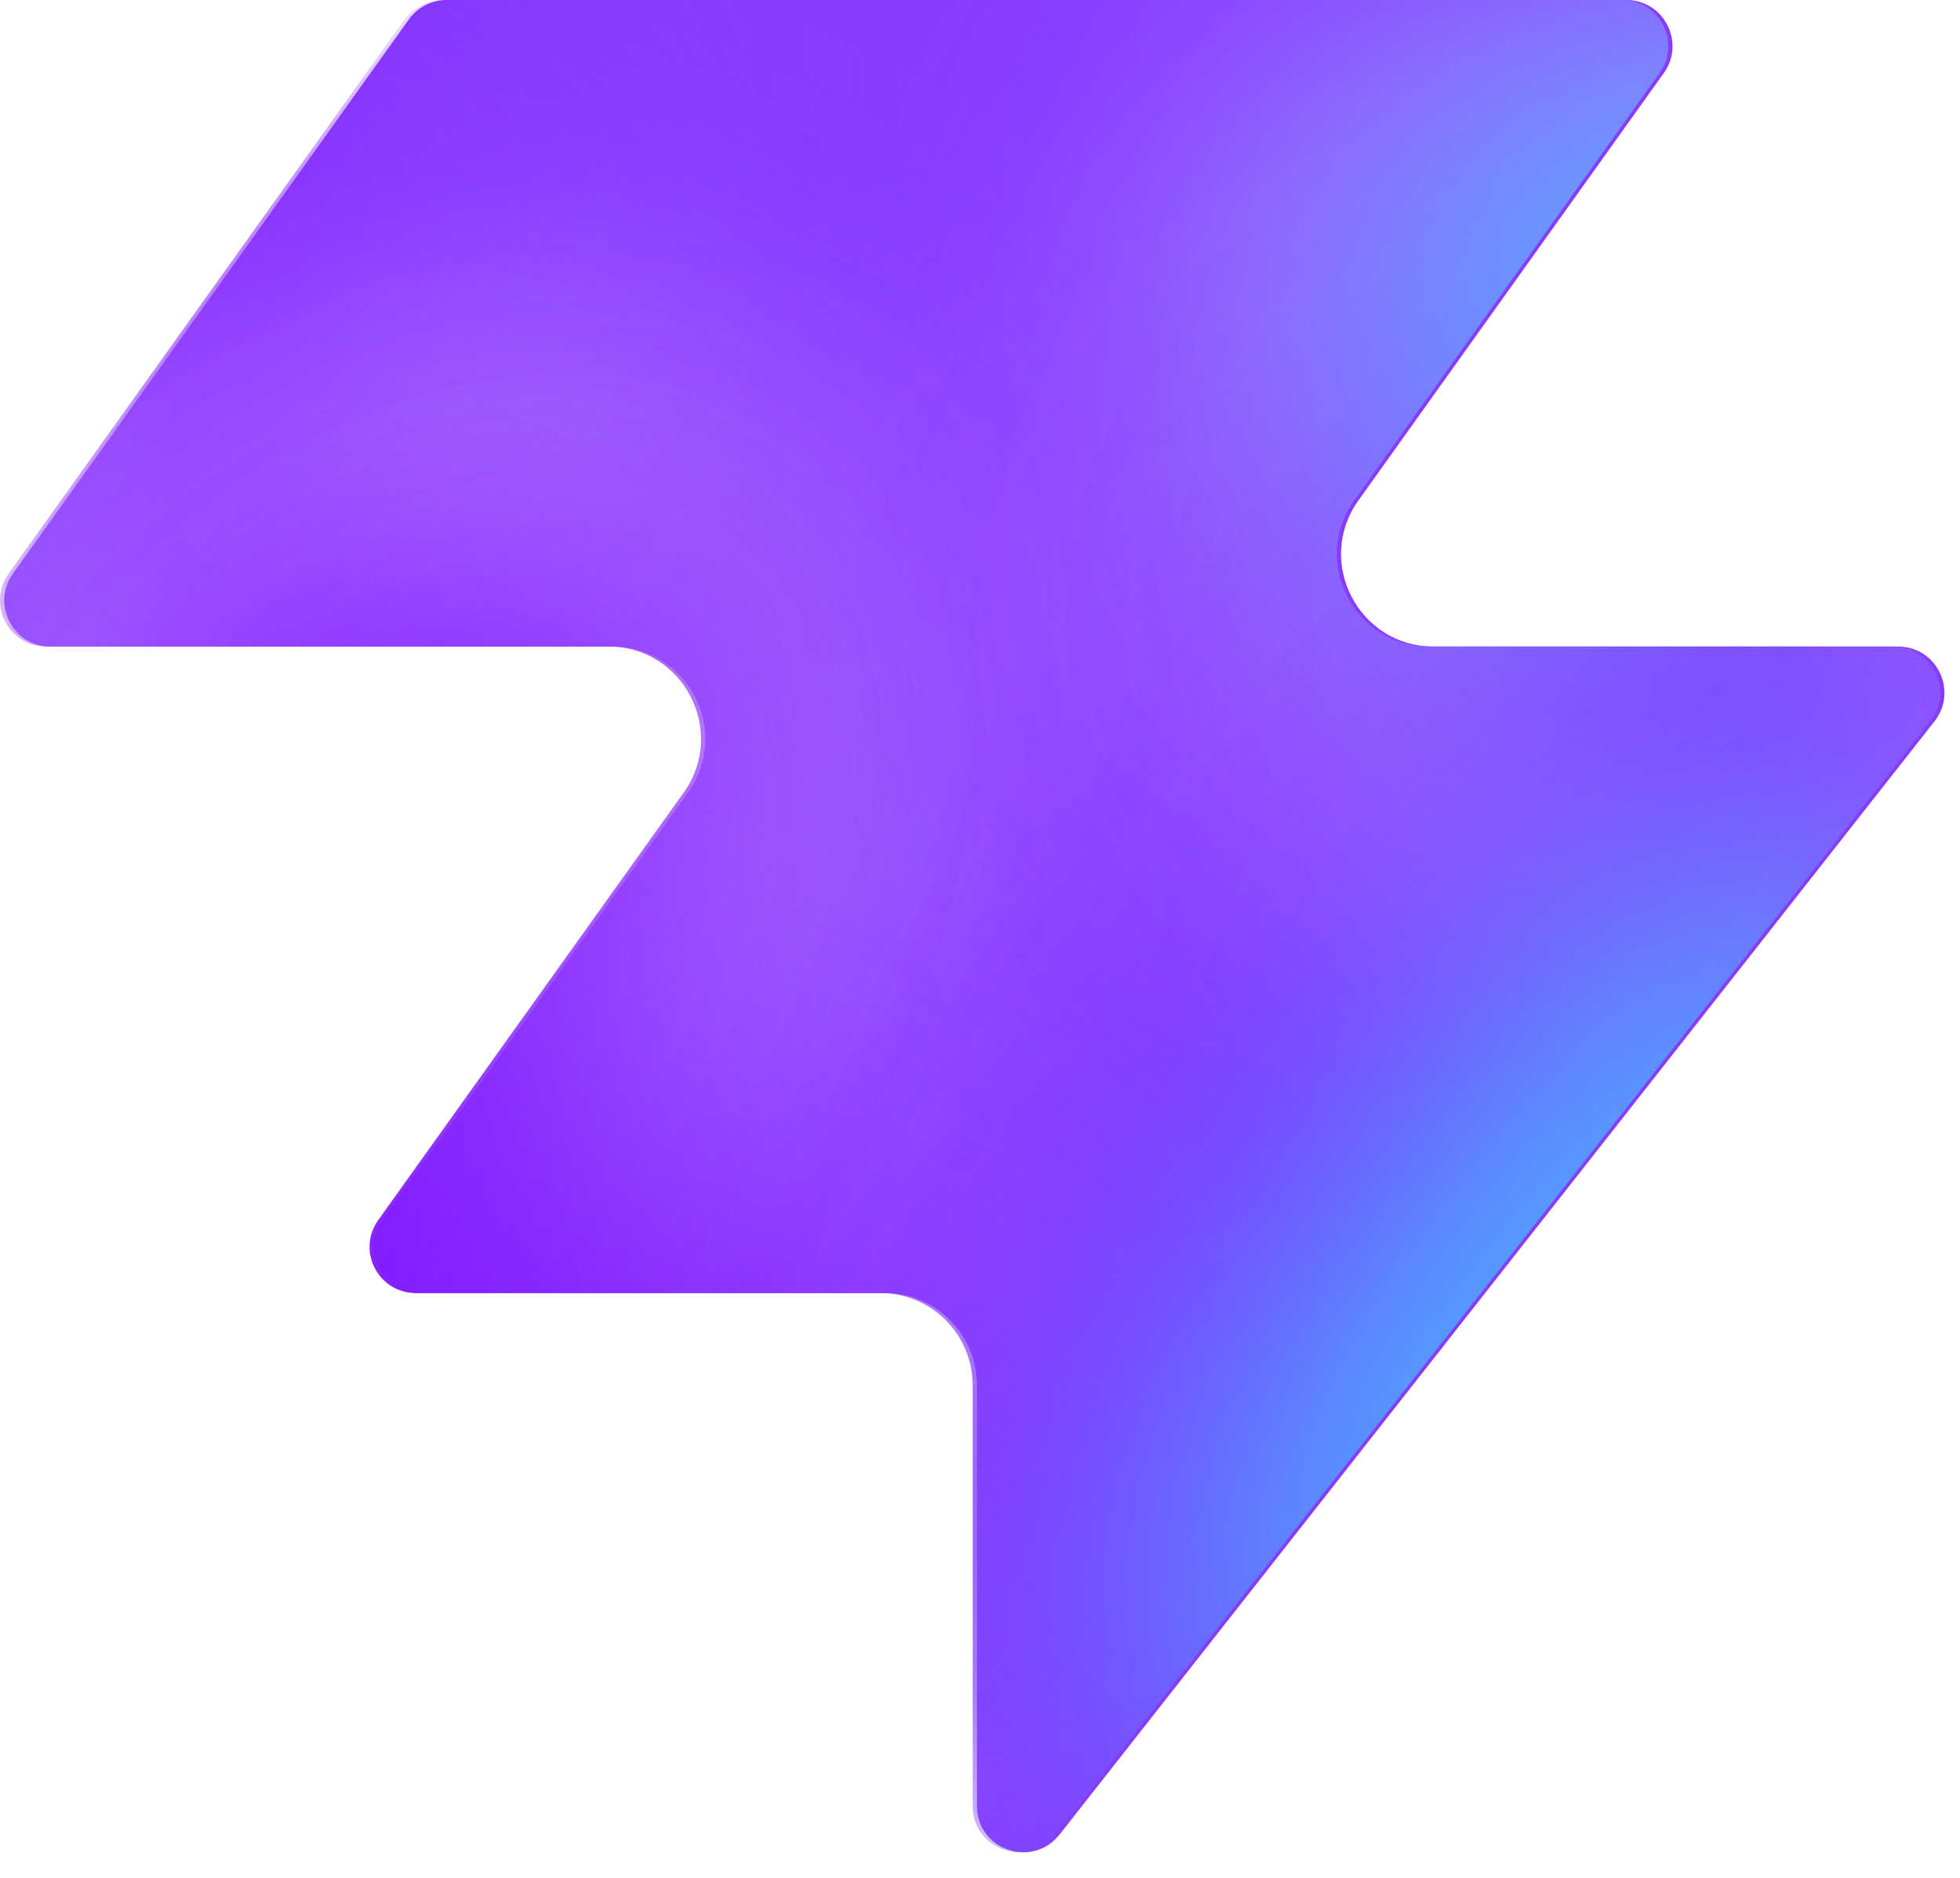
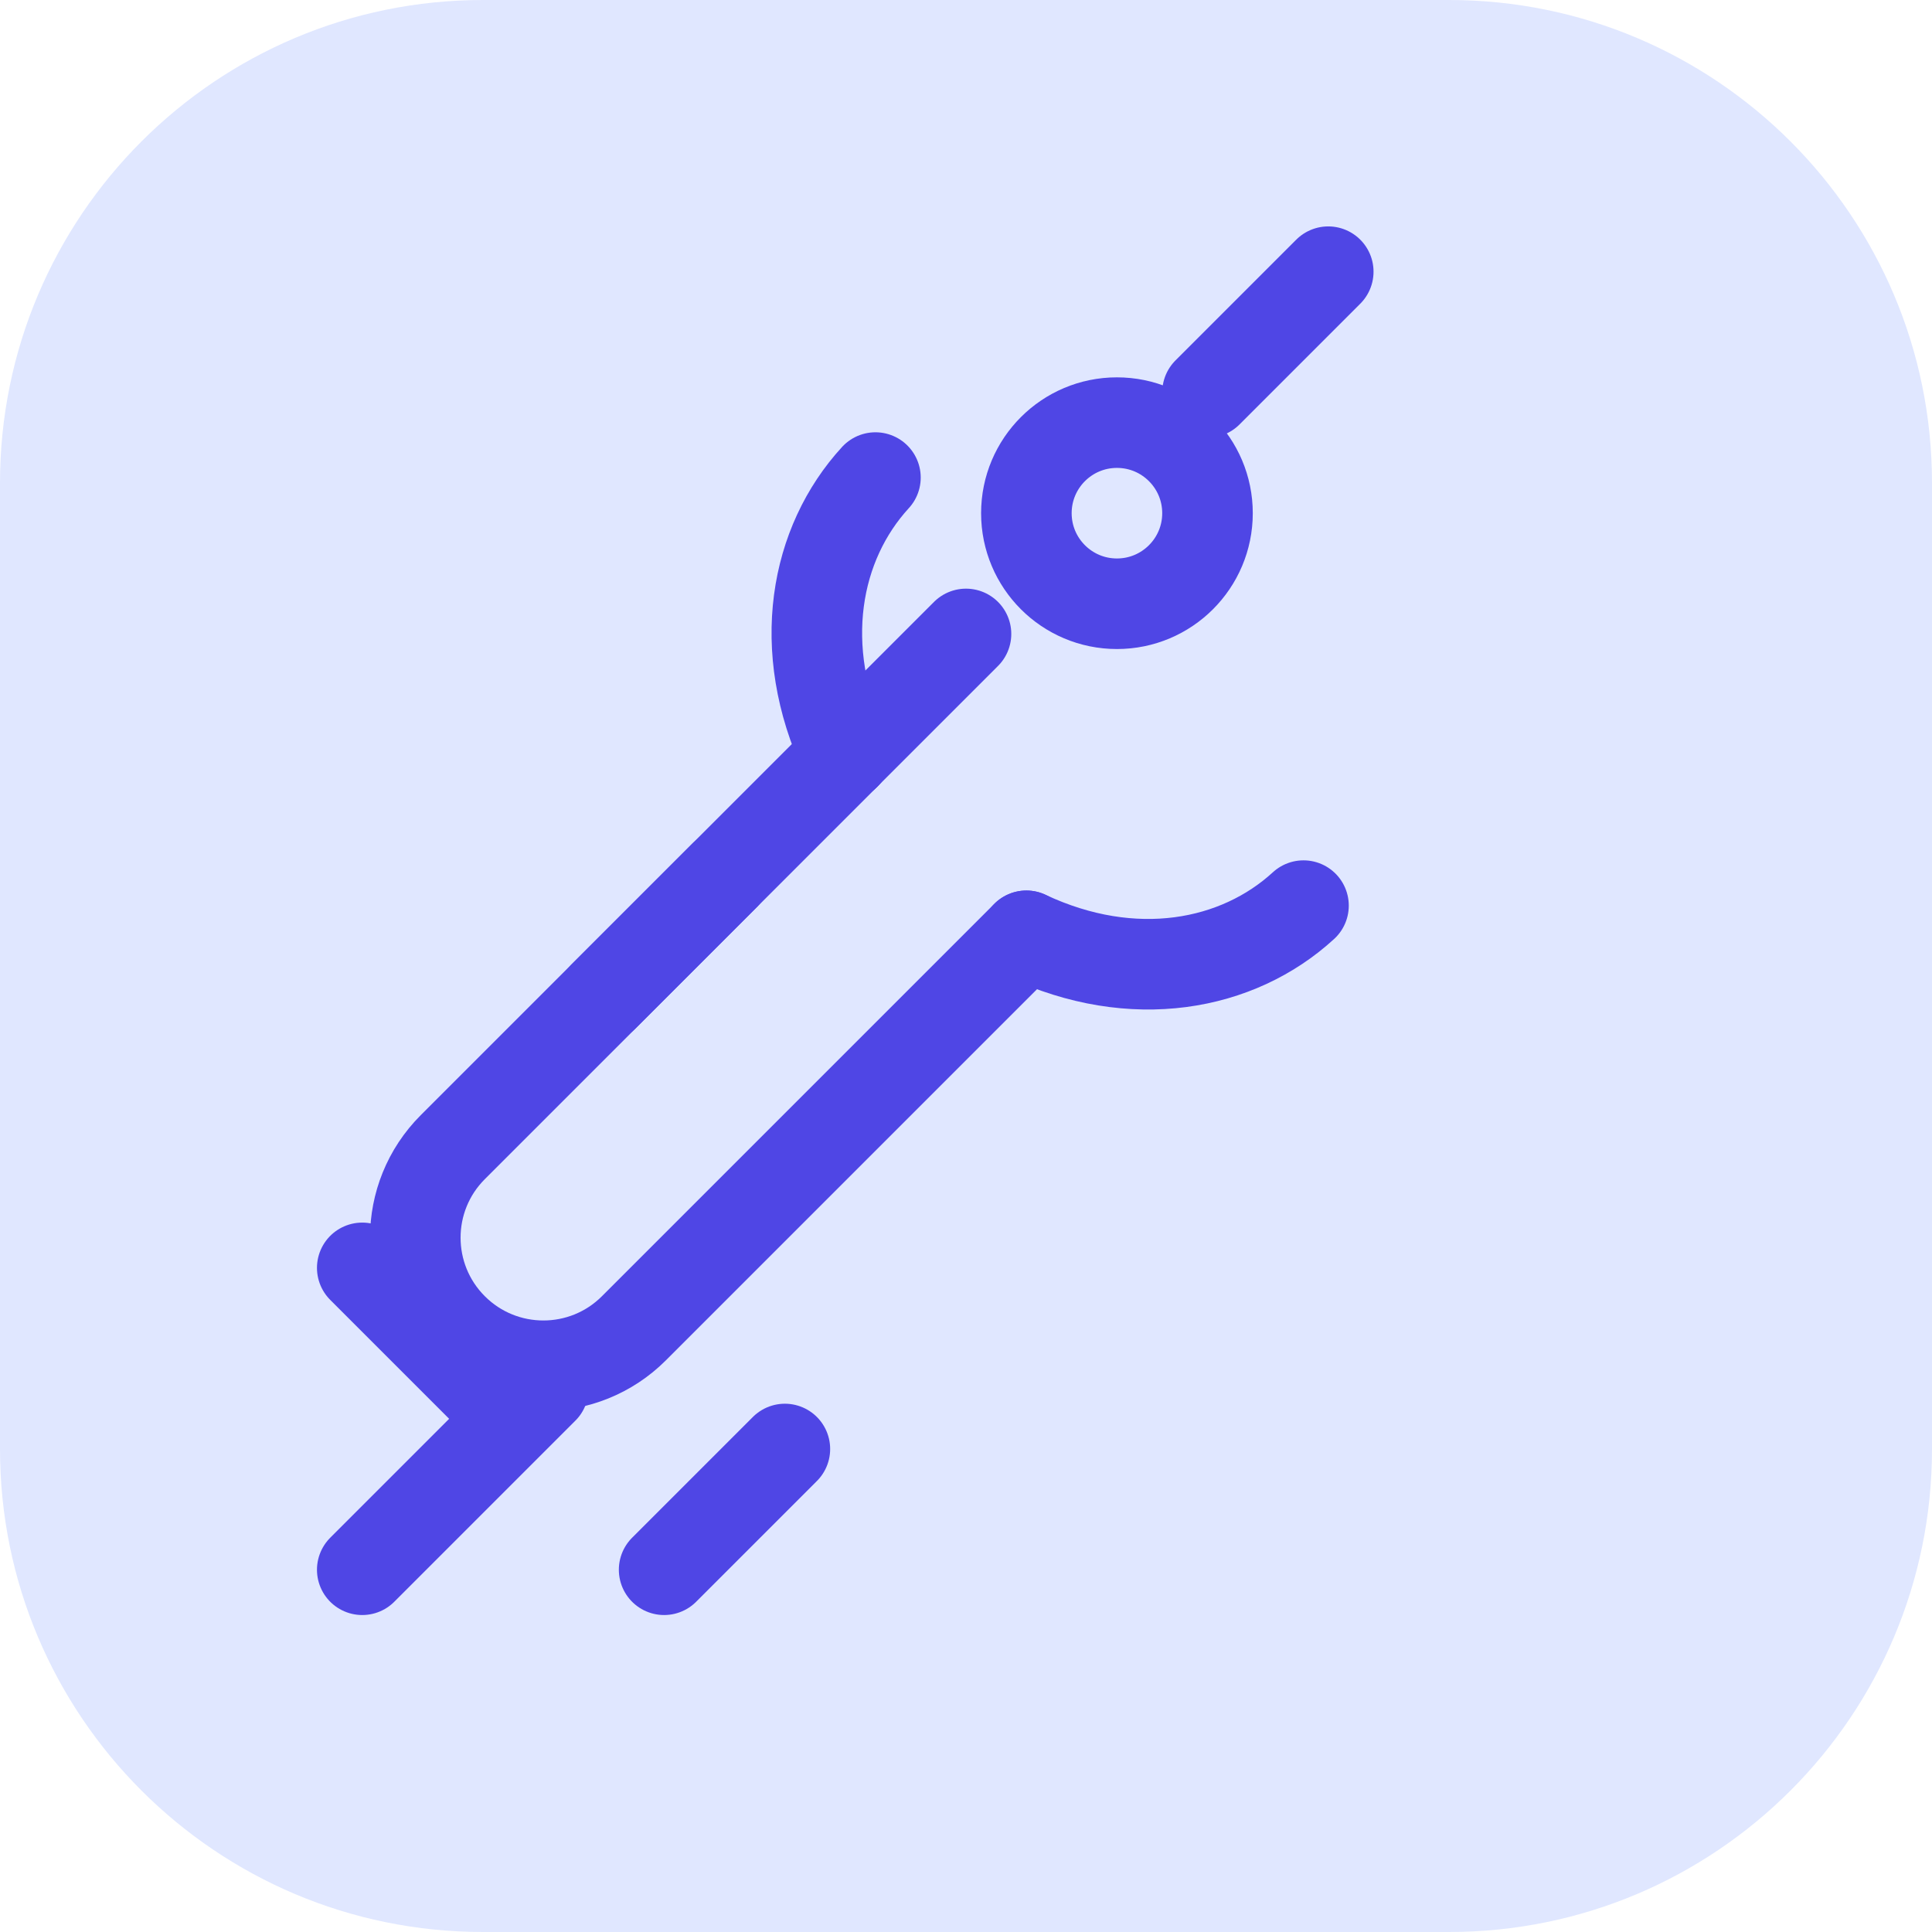
- <svg xmlns="http://www.w3.org/2000/svg" width="48" height="46" fill="none" viewBox="0 0 48 46">
-   <path fill="#863bff" d="M25.946 44.938c-.664.845-2.021.375-2.021-.698V33.937a2.26 2.26 0 0 0-2.262-2.262H10.287c-.92 0-1.456-1.04-.92-1.788l7.48-10.471c1.07-1.497 0-3.578-1.842-3.578H1.237c-.92 0-1.456-1.04-.92-1.788L10.013.474c.214-.297.556-.474.92-.474h28.894c.92 0 1.456 1.04.92 1.788l-7.48 10.471c-1.07 1.498 0 3.579 1.842 3.579h11.377c.943 0 1.473 1.088.89 1.83L25.947 44.94z" style="fill:#863bff;fill:color(display-p3 .525 .23 1);fill-opacity:1" />
-   <mask id="a" width="48" height="46" x="0" y="0" maskUnits="userSpaceOnUse" style="mask-type:alpha">
-     <path fill="#000" d="M25.842 44.938c-.664.844-2.021.375-2.021-.698V33.937a2.26 2.26 0 0 0-2.262-2.262H10.183c-.92 0-1.456-1.04-.92-1.788l7.48-10.471c1.07-1.498 0-3.579-1.842-3.579H1.133c-.92 0-1.456-1.04-.92-1.787L9.91.473c.214-.297.556-.474.92-.474h28.894c.92 0 1.456 1.04.92 1.788l-7.48 10.471c-1.07 1.498 0 3.578 1.842 3.578h11.377c.943 0 1.473 1.088.89 1.832L25.843 44.94z" style="fill:#000;fill-opacity:1" />
-   </mask>
-   <g mask="url(#a)">
-     <g filter="url(#b)">
-       <ellipse cx="5.508" cy="14.704" fill="#ede6ff" rx="5.508" ry="14.704" style="fill:#ede6ff;fill:color(display-p3 .927 .903 1);fill-opacity:1" transform="matrix(.00324 1 1 -.00324 -4.47 31.516)" />
-     </g>
-     <g filter="url(#c)">
-       <ellipse cx="10.399" cy="29.851" fill="#ede6ff" rx="10.399" ry="29.851" style="fill:#ede6ff;fill:color(display-p3 .927 .903 1);fill-opacity:1" transform="matrix(.00324 1 1 -.00324 -39.328 7.883)" />
-     </g>
-     <g filter="url(#d)">
-       <ellipse cx="5.508" cy="30.487" fill="#7e14ff" rx="5.508" ry="30.487" style="fill:#7e14ff;fill:color(display-p3 .492 .077 1);fill-opacity:1" transform="rotate(89.814 -25.913 -14.639)scale(1 -1)" />
-     </g>
-     <g filter="url(#e)">
-       <ellipse cx="5.508" cy="30.599" fill="#7e14ff" rx="5.508" ry="30.599" style="fill:#7e14ff;fill:color(display-p3 .492 .077 1);fill-opacity:1" transform="rotate(89.814 -32.644 -3.334)scale(1 -1)" />
-     </g>
-     <g filter="url(#f)">
-       <ellipse cx="5.508" cy="30.599" fill="#7e14ff" rx="5.508" ry="30.599" style="fill:#7e14ff;fill:color(display-p3 .492 .077 1);fill-opacity:1" transform="matrix(.00324 1 1 -.00324 -34.34 30.47)" />
-     </g>
-     <g filter="url(#g)">
-       <ellipse cx="14.072" cy="22.078" fill="#ede6ff" rx="14.072" ry="22.078" style="fill:#ede6ff;fill:color(display-p3 .927 .903 1);fill-opacity:1" transform="rotate(93.35 24.506 48.493)scale(-1 1)" />
-     </g>
-     <g filter="url(#h)">
-       <ellipse cx="3.47" cy="21.501" fill="#7e14ff" rx="3.47" ry="21.501" style="fill:#7e14ff;fill:color(display-p3 .492 .077 1);fill-opacity:1" transform="rotate(89.009 28.708 47.59)scale(-1 1)" />
-     </g>
-     <g filter="url(#i)">
-       <ellipse cx="3.47" cy="21.501" fill="#7e14ff" rx="3.47" ry="21.501" style="fill:#7e14ff;fill:color(display-p3 .492 .077 1);fill-opacity:1" transform="rotate(89.009 28.708 47.59)scale(-1 1)" />
-     </g>
-     <g filter="url(#j)">
-       <ellipse cx=".387" cy="8.972" fill="#7e14ff" rx="4.407" ry="29.108" style="fill:#7e14ff;fill:color(display-p3 .492 .077 1);fill-opacity:1" transform="rotate(39.51 .387 8.972)" />
-     </g>
-     <g filter="url(#k)">
-       <ellipse cx="47.523" cy="-6.092" fill="#7e14ff" rx="4.407" ry="29.108" style="fill:#7e14ff;fill:color(display-p3 .492 .077 1);fill-opacity:1" transform="rotate(37.892 47.523 -6.092)" />
-     </g>
-     <g filter="url(#l)">
-       <ellipse cx="41.412" cy="6.333" fill="#47bfff" rx="5.971" ry="9.665" style="fill:#47bfff;fill:color(display-p3 .28 .748 1);fill-opacity:1" transform="rotate(37.892 41.412 6.333)" />
-     </g>
-     <g filter="url(#m)">
-       <ellipse cx="-1.879" cy="38.332" fill="#7e14ff" rx="4.407" ry="29.108" style="fill:#7e14ff;fill:color(display-p3 .492 .077 1);fill-opacity:1" transform="rotate(37.892 -1.88 38.332)" />
-     </g>
-     <g filter="url(#n)">
-       <ellipse cx="-1.879" cy="38.332" fill="#7e14ff" rx="4.407" ry="29.108" style="fill:#7e14ff;fill:color(display-p3 .492 .077 1);fill-opacity:1" transform="rotate(37.892 -1.88 38.332)" />
-     </g>
-     <g filter="url(#o)">
-       <ellipse cx="35.651" cy="29.907" fill="#7e14ff" rx="4.407" ry="29.108" style="fill:#7e14ff;fill:color(display-p3 .492 .077 1);fill-opacity:1" transform="rotate(37.892 35.651 29.907)" />
-     </g>
-     <g filter="url(#p)">
-       <ellipse cx="38.418" cy="32.4" fill="#47bfff" rx="5.971" ry="15.297" style="fill:#47bfff;fill:color(display-p3 .28 .748 1);fill-opacity:1" transform="rotate(37.892 38.418 32.4)" />
-     </g>
+ <svg xmlns="http://www.w3.org/2000/svg" width="32" height="32" viewBox="0 0 32 32" fill="none">
+   <rect width="32" height="32" rx="8" fill="#E0E7FF" />
+   <g transform="translate(4 4)" stroke="#4F46E5" stroke-width="1.5" stroke-linecap="round" stroke-linejoin="round" fill="none">
+     <path d="M13 4.5a1.5 1.5 0 1 0 3 0 1.5 1.5 0 0 0-3 0" />
+     <path d="m12 6.5-2 2" />
+     <path d="m16 2.5 2-2" />
+     <path d="m8 10.5-2 2" />
+     <path d="M10 8.5 3.5 15a2.1 2.1 0 0 0 3 3l6.5-6.5" />
+     <path d="M10 8.5c-.83-1.77-.5-3.5.5-4.59" />
+     <path d="M13 11.5c1.77.83 3.5.5 4.59-.5" />
+     <path d="m2 22 3-3" />
+     <path d="m7 22 2-2" />
+     <path d="m2 17 2 2" />
  </g>
-   <defs>
-     <filter id="b" width="60.045" height="41.654" x="-19.77" y="16.149" color-interpolation-filters="sRGB" filterUnits="userSpaceOnUse">
-       <feFlood flood-opacity="0" result="BackgroundImageFix" />
-       <feBlend in="SourceGraphic" in2="BackgroundImageFix" result="shape" />
-       <feGaussianBlur result="effect1_foregroundBlur_2002_17158" stdDeviation="7.659" />
-     </filter>
-     <filter id="c" width="90.34" height="51.437" x="-54.613" y="-7.533" color-interpolation-filters="sRGB" filterUnits="userSpaceOnUse">
-       <feFlood flood-opacity="0" result="BackgroundImageFix" />
-       <feBlend in="SourceGraphic" in2="BackgroundImageFix" result="shape" />
-       <feGaussianBlur result="effect1_foregroundBlur_2002_17158" stdDeviation="7.659" />
-     </filter>
-     <filter id="d" width="79.355" height="29.4" x="-49.64" y="2.03" color-interpolation-filters="sRGB" filterUnits="userSpaceOnUse">
-       <feFlood flood-opacity="0" result="BackgroundImageFix" />
-       <feBlend in="SourceGraphic" in2="BackgroundImageFix" result="shape" />
-       <feGaussianBlur result="effect1_foregroundBlur_2002_17158" stdDeviation="4.596" />
-     </filter>
-     <filter id="e" width="79.579" height="29.4" x="-45.045" y="20.029" color-interpolation-filters="sRGB" filterUnits="userSpaceOnUse">
-       <feFlood flood-opacity="0" result="BackgroundImageFix" />
-       <feBlend in="SourceGraphic" in2="BackgroundImageFix" result="shape" />
-       <feGaussianBlur result="effect1_foregroundBlur_2002_17158" stdDeviation="4.596" />
-     </filter>
-     <filter id="f" width="79.579" height="29.4" x="-43.513" y="21.178" color-interpolation-filters="sRGB" filterUnits="userSpaceOnUse">
-       <feFlood flood-opacity="0" result="BackgroundImageFix" />
-       <feBlend in="SourceGraphic" in2="BackgroundImageFix" result="shape" />
-       <feGaussianBlur result="effect1_foregroundBlur_2002_17158" stdDeviation="4.596" />
-     </filter>
-     <filter id="g" width="74.749" height="58.852" x="15.756" y="-17.901" color-interpolation-filters="sRGB" filterUnits="userSpaceOnUse">
-       <feFlood flood-opacity="0" result="BackgroundImageFix" />
-       <feBlend in="SourceGraphic" in2="BackgroundImageFix" result="shape" />
-       <feGaussianBlur result="effect1_foregroundBlur_2002_17158" stdDeviation="7.659" />
-     </filter>
-     <filter id="h" width="61.377" height="25.362" x="23.548" y="2.284" color-interpolation-filters="sRGB" filterUnits="userSpaceOnUse">
-       <feFlood flood-opacity="0" result="BackgroundImageFix" />
-       <feBlend in="SourceGraphic" in2="BackgroundImageFix" result="shape" />
-       <feGaussianBlur result="effect1_foregroundBlur_2002_17158" stdDeviation="4.596" />
-     </filter>
-     <filter id="i" width="61.377" height="25.362" x="23.548" y="2.284" color-interpolation-filters="sRGB" filterUnits="userSpaceOnUse">
-       <feFlood flood-opacity="0" result="BackgroundImageFix" />
-       <feBlend in="SourceGraphic" in2="BackgroundImageFix" result="shape" />
-       <feGaussianBlur result="effect1_foregroundBlur_2002_17158" stdDeviation="4.596" />
-     </filter>
-     <filter id="j" width="56.045" height="63.649" x="-27.636" y="-22.853" color-interpolation-filters="sRGB" filterUnits="userSpaceOnUse">
-       <feFlood flood-opacity="0" result="BackgroundImageFix" />
-       <feBlend in="SourceGraphic" in2="BackgroundImageFix" result="shape" />
-       <feGaussianBlur result="effect1_foregroundBlur_2002_17158" stdDeviation="4.596" />
-     </filter>
-     <filter id="k" width="54.814" height="64.646" x="20.116" y="-38.415" color-interpolation-filters="sRGB" filterUnits="userSpaceOnUse">
-       <feFlood flood-opacity="0" result="BackgroundImageFix" />
-       <feBlend in="SourceGraphic" in2="BackgroundImageFix" result="shape" />
-       <feGaussianBlur result="effect1_foregroundBlur_2002_17158" stdDeviation="4.596" />
-     </filter>
-     <filter id="l" width="33.541" height="35.313" x="24.641" y="-11.323" color-interpolation-filters="sRGB" filterUnits="userSpaceOnUse">
-       <feFlood flood-opacity="0" result="BackgroundImageFix" />
-       <feBlend in="SourceGraphic" in2="BackgroundImageFix" result="shape" />
-       <feGaussianBlur result="effect1_foregroundBlur_2002_17158" stdDeviation="4.596" />
-     </filter>
-     <filter id="m" width="54.814" height="64.646" x="-29.286" y="6.009" color-interpolation-filters="sRGB" filterUnits="userSpaceOnUse">
-       <feFlood flood-opacity="0" result="BackgroundImageFix" />
-       <feBlend in="SourceGraphic" in2="BackgroundImageFix" result="shape" />
-       <feGaussianBlur result="effect1_foregroundBlur_2002_17158" stdDeviation="4.596" />
-     </filter>
-     <filter id="n" width="54.814" height="64.646" x="-29.286" y="6.009" color-interpolation-filters="sRGB" filterUnits="userSpaceOnUse">
-       <feFlood flood-opacity="0" result="BackgroundImageFix" />
-       <feBlend in="SourceGraphic" in2="BackgroundImageFix" result="shape" />
-       <feGaussianBlur result="effect1_foregroundBlur_2002_17158" stdDeviation="4.596" />
-     </filter>
-     <filter id="o" width="54.814" height="64.646" x="8.244" y="-2.416" color-interpolation-filters="sRGB" filterUnits="userSpaceOnUse">
-       <feFlood flood-opacity="0" result="BackgroundImageFix" />
-       <feBlend in="SourceGraphic" in2="BackgroundImageFix" result="shape" />
-       <feGaussianBlur result="effect1_foregroundBlur_2002_17158" stdDeviation="4.596" />
-     </filter>
-     <filter id="p" width="39.409" height="43.623" x="18.713" y="10.588" color-interpolation-filters="sRGB" filterUnits="userSpaceOnUse">
-       <feFlood flood-opacity="0" result="BackgroundImageFix" />
-       <feBlend in="SourceGraphic" in2="BackgroundImageFix" result="shape" />
-       <feGaussianBlur result="effect1_foregroundBlur_2002_17158" stdDeviation="4.596" />
-     </filter>
-   </defs>
</svg>
